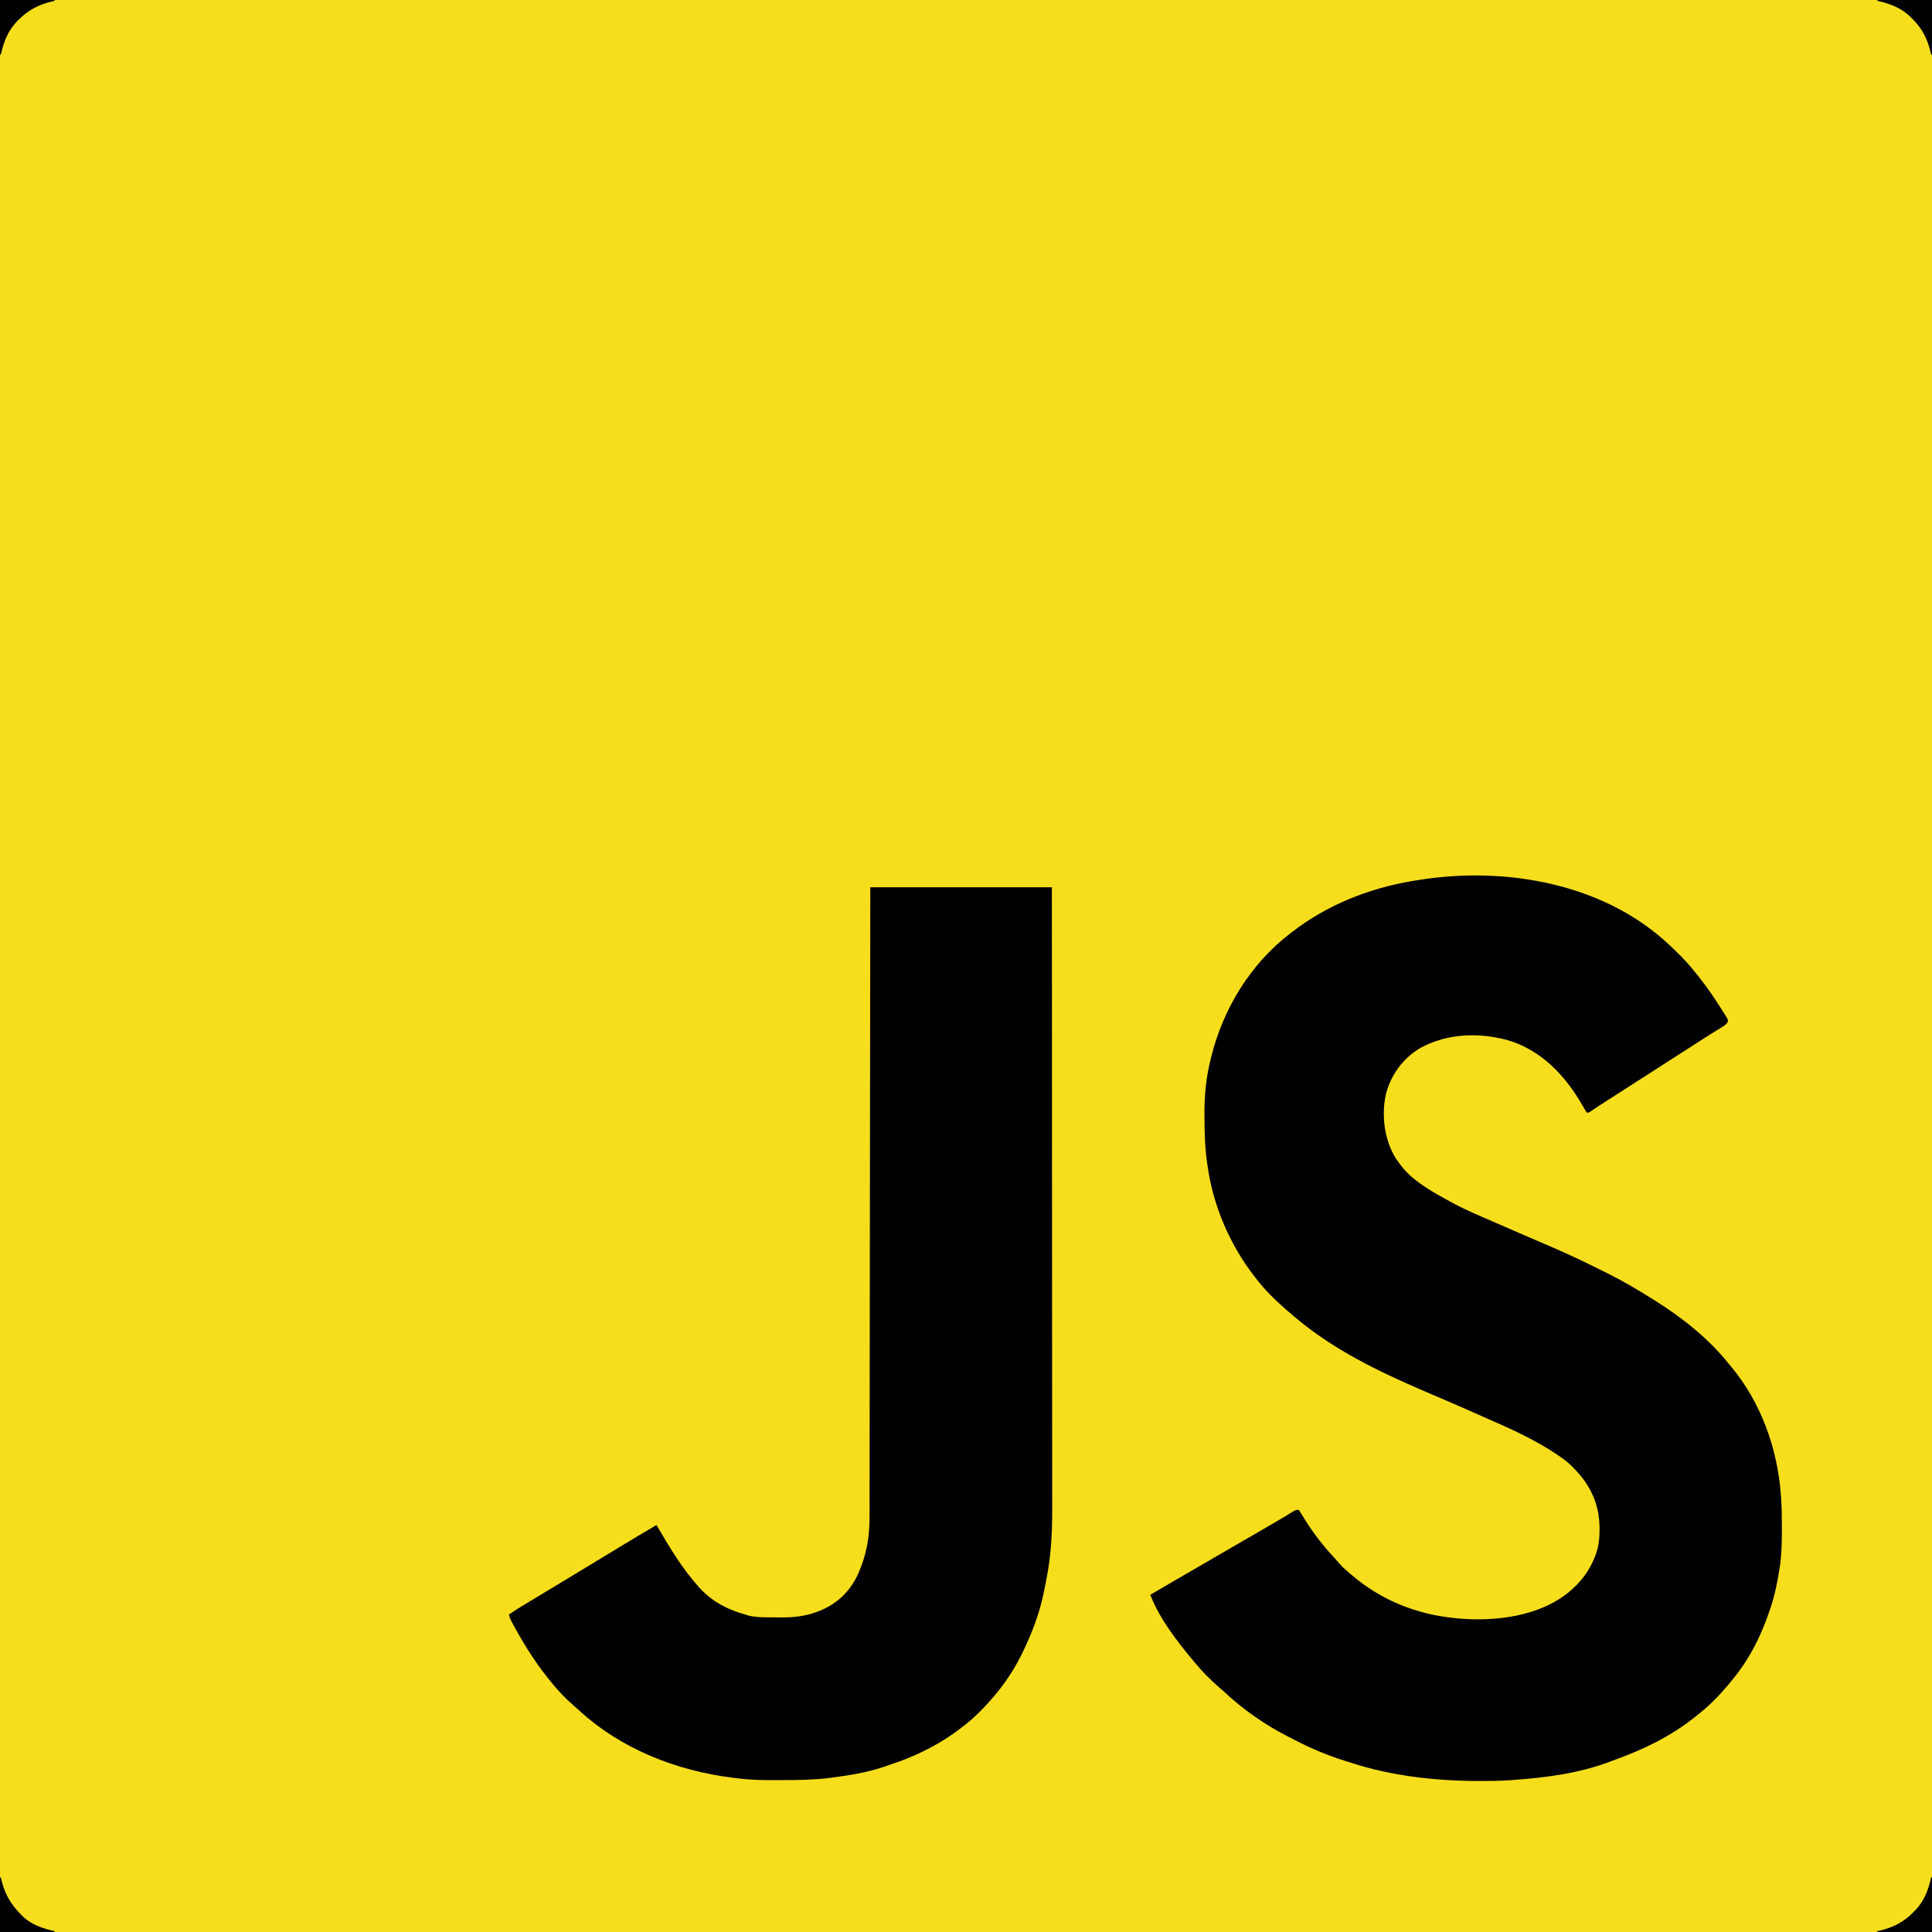
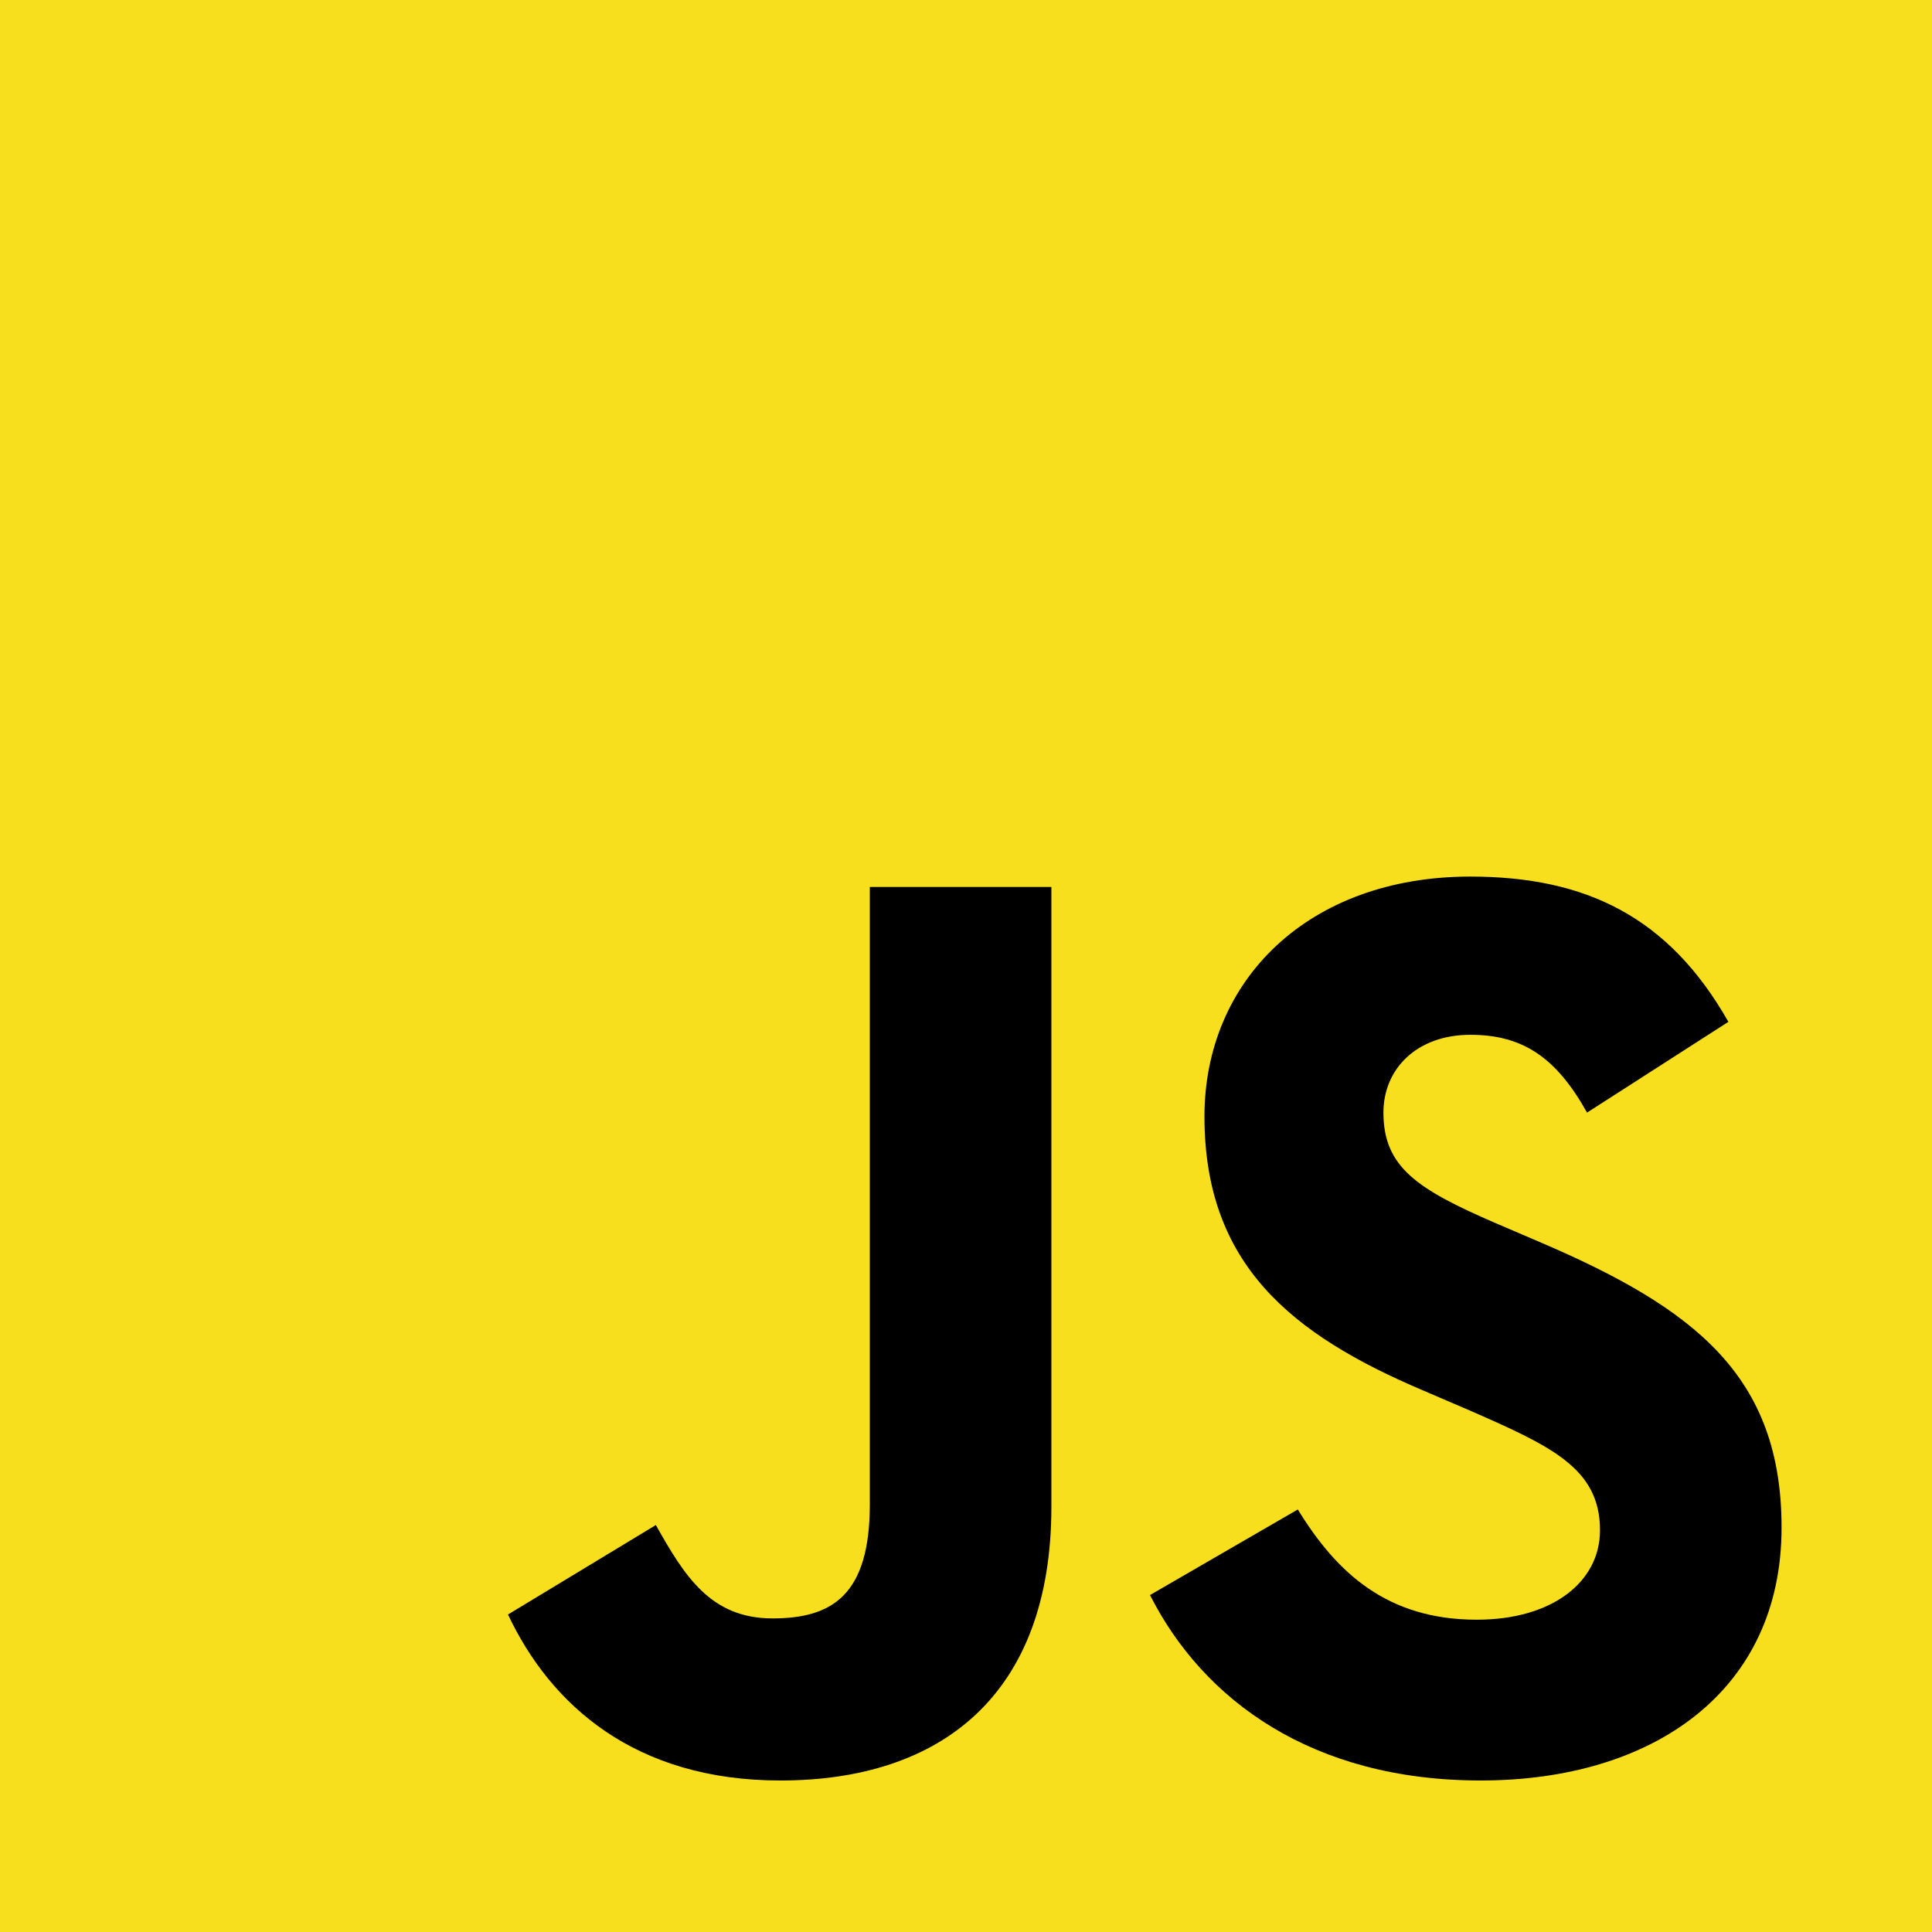
- <svg xmlns="http://www.w3.org/2000/svg" version="1.1" width="2160" height="2160">
-   <path d="M0 0 C712.8 0 1425.6 0 2160 0 C2160 712.8 2160 1425.6 2160 2160 C1447.2 2160 734.4 2160 0 2160 C0 1447.2 0 734.4 0 0 Z " fill="#F6DE1D" transform="translate(0,0)" />
-   <path d="M0 0 C0.519 0.416 1.038 0.832 1.572 1.26 C9.781 7.883 17.333 15.132 24.812 22.562 C25.684 23.425 26.555 24.287 27.453 25.175 C33.39 31.141 38.77 37.41 44 44 C44.942 45.157 45.884 46.313 46.828 47.469 C57.106 60.333 66.264 73.947 74.938 87.938 C75.746 89.207 75.746 89.207 76.57 90.502 C77.051 91.294 77.532 92.086 78.027 92.902 C78.673 93.946 78.673 93.946 79.332 95.011 C80 97 80 97 79.399 99.064 C77.707 101.405 76.047 102.55 73.59 104.066 C72.691 104.628 71.793 105.19 70.867 105.77 C69.9 106.361 68.934 106.953 67.938 107.562 C65.915 108.824 63.893 110.085 61.871 111.348 C60.869 111.969 59.868 112.591 58.835 113.231 C55.026 115.608 51.26 118.047 47.5 120.5 C41.088 124.666 34.643 128.777 28.188 132.875 C21.098 137.376 14.033 141.912 7 146.5 C-0.966 151.696 -8.977 156.817 -17.007 161.915 C-23.125 165.8 -29.221 169.718 -35.3 173.665 C-42.903 178.597 -50.543 183.471 -58.185 188.343 C-63.601 191.802 -68.975 195.298 -74.258 198.958 C-76 200 -76 200 -78 200 C-79.583 197.485 -81.055 194.968 -82.5 192.375 C-101.804 158.661 -129.048 129.441 -167.406 118.643 C-199.864 110.072 -234.183 111.525 -263.996 127.617 C-283.223 139.017 -296.827 157.371 -302.438 178.938 C-307.838 202.387 -304.317 230.154 -291.688 250.812 C-285.76 259.495 -279.311 267.517 -271 274 C-269.467 275.212 -269.467 275.212 -267.902 276.449 C-258.348 283.818 -248.132 289.809 -237.561 295.596 C-235.265 296.855 -232.981 298.134 -230.699 299.418 C-214.386 308.44 -197.074 315.566 -180 323 C-178.465 323.669 -178.465 323.669 -176.9 324.351 C-168.977 327.801 -161.052 331.246 -153.125 334.688 C-151.972 335.188 -150.82 335.688 -149.632 336.204 C-133.993 342.995 -133.993 342.995 -118.312 349.691 C-98.571 358.066 -79.323 367.368 -60.137 376.935 C-58.186 377.907 -56.234 378.876 -54.282 379.845 C-37.278 388.32 -21.099 397.941 -5 408 C-3.829 408.728 -3.829 408.728 -2.635 409.47 C28.196 428.687 58.36 452.457 81 481 C81.933 482.122 82.868 483.241 83.805 484.359 C116.835 524.093 135.303 575.725 139 627 C139.087 628.126 139.174 629.253 139.263 630.414 C139.972 640.422 140.155 650.386 140.13 660.418 C140.125 662.997 140.13 665.577 140.137 668.156 C140.143 681.745 139.85 695.305 137.688 708.75 C137.558 709.577 137.428 710.405 137.294 711.257 C134.896 726.189 131.946 740.695 127 755 C126.591 756.217 126.591 756.217 126.173 757.458 C116.622 785.726 103.251 812.087 84 835 C83.07 836.134 82.14 837.268 81.211 838.402 C70.383 851.466 58.465 863.652 45 874 C44.022 874.784 43.043 875.567 42.035 876.375 C15.985 897.117 -14.075 911.72 -45.236 922.992 C-47.61 923.858 -49.971 924.748 -52.328 925.656 C-86.45 938.597 -123.799 943.455 -160 946 C-161.258 946.095 -162.516 946.19 -163.812 946.288 C-174.543 947.044 -185.244 947.203 -196 947.188 C-196.917 947.186 -197.834 947.185 -198.779 947.184 C-246.976 947.058 -295.648 941.729 -341.656 926.759 C-344.088 925.972 -346.527 925.214 -348.969 924.457 C-368.289 918.359 -387.106 910.46 -405.037 901.024 C-407.176 899.908 -409.331 898.825 -411.488 897.742 C-437.434 884.587 -462.106 867.38 -483.348 847.469 C-485.463 845.5 -487.605 843.611 -489.812 841.75 C-499.17 833.631 -508.139 824.576 -516 815 C-516.659 814.211 -516.659 814.211 -517.332 813.407 C-535.826 791.275 -555.492 766.126 -566 739 C-564.531 738.143 -563.062 737.286 -561.594 736.43 C-560.155 735.591 -560.155 735.591 -558.688 734.735 C-556.53 733.476 -554.372 732.217 -552.214 730.959 C-546.801 727.801 -541.388 724.643 -535.977 721.48 C-524.575 714.82 -513.153 708.196 -501.711 701.606 C-494.461 697.427 -487.225 693.223 -480 689 C-471.682 684.139 -463.348 679.309 -455 674.5 C-446.427 669.56 -437.862 664.606 -429.312 659.625 C-428.322 659.049 -427.332 658.472 -426.312 657.878 C-421.943 655.329 -417.588 652.764 -413.273 650.125 C-412.573 649.698 -411.873 649.27 -411.151 648.83 C-409.888 648.055 -408.629 647.274 -407.374 646.487 C-404.658 644.817 -403.26 644 -400 644 C-398.34 646.346 -396.881 648.65 -395.438 651.125 C-385.42 667.706 -373.751 683.185 -360.496 697.316 C-358.369 699.603 -356.329 701.93 -354.312 704.312 C-350.857 708.281 -347.034 711.633 -343 715 C-342.068 715.797 -341.136 716.593 -340.176 717.414 C-307.429 745.171 -268.557 760.717 -226 765 C-224.198 765.197 -224.198 765.197 -222.359 765.398 C-180.758 769.19 -131.46 763.391 -98 736 C-84.404 724.619 -74.932 712.297 -68.625 695.75 C-68.386 695.125 -68.148 694.501 -67.902 693.857 C-64.639 684.809 -63.633 675.958 -63.688 666.375 C-63.693 665.323 -63.699 664.271 -63.705 663.188 C-64.104 637.344 -73.922 616.343 -92 598 C-92.802 597.157 -92.802 597.157 -93.621 596.297 C-97.721 592.058 -102.029 588.538 -106.875 585.188 C-107.618 584.671 -108.36 584.155 -109.125 583.623 C-134.726 566.046 -163.14 553.321 -191.507 540.963 C-195.724 539.124 -199.93 537.262 -204.133 535.391 C-216.661 529.82 -229.214 524.319 -241.832 518.953 C-291.946 497.64 -342.051 475.698 -386 443 C-386.87 442.355 -386.87 442.355 -387.757 441.698 C-396.122 435.467 -404.122 428.828 -412 422 C-412.806 421.308 -413.611 420.616 -414.441 419.902 C-426.521 409.294 -438.302 397.843 -448 385 C-448.506 384.349 -449.011 383.698 -449.532 383.027 C-477.184 347.391 -495.849 303.806 -502 259 C-502.132 258.12 -502.265 257.24 -502.401 256.333 C-504.911 239.139 -505.316 222.036 -505.375 204.688 C-505.383 203.644 -505.391 202.601 -505.399 201.525 C-505.523 180.369 -503.495 159.767 -498.25 139.25 C-498.076 138.554 -497.902 137.857 -497.723 137.139 C-484.359 83.699 -454.071 33.775 -410 0 C-409.359 -0.501 -408.718 -1.002 -408.058 -1.518 C-368.684 -32.177 -322.009 -50.746 -273 -59 C-272.184 -59.14 -271.367 -59.281 -270.526 -59.425 C-264.699 -60.414 -258.863 -61.259 -253 -62 C-252.175 -62.106 -251.349 -62.212 -250.499 -62.321 C-164.215 -72.781 -68.48 -55.613 0 0 Z " fill="#000000" transform="translate(1852,1044)" />
-   <path d="M0 0 C66.99 0 133.98 0 203 0 C203.06 83.412 203.06 83.412 203.077 109.234 C203.078 110.615 203.078 110.615 203.079 112.025 C203.099 143.051 203.114 174.076 203.127 205.102 C203.127 206.116 203.128 207.129 203.128 208.173 C203.137 230.199 203.146 252.225 203.153 274.25 C203.157 285.053 203.161 295.856 203.165 306.659 C203.165 307.734 203.166 308.809 203.166 309.916 C203.179 344.704 203.201 379.492 203.229 414.279 C203.257 450.054 203.276 485.829 203.282 521.604 C203.283 526.667 203.284 531.731 203.285 536.794 C203.285 537.79 203.285 538.786 203.285 539.813 C203.289 555.796 203.303 571.779 203.32 587.762 C203.338 603.864 203.345 619.967 203.341 636.069 C203.338 645.614 203.344 655.158 203.362 664.703 C203.374 671.107 203.374 677.511 203.365 683.915 C203.361 687.546 203.361 691.177 203.375 694.807 C203.467 720.725 202.181 746.832 197.125 772.312 C196.859 773.696 196.594 775.08 196.329 776.464 C195.583 780.316 194.798 784.159 194 788 C193.802 788.967 193.604 789.934 193.399 790.93 C188.659 813.439 180.096 835.38 170 856 C169.646 856.727 169.292 857.454 168.928 858.203 C158.191 879.996 143.777 899.498 127 917 C126.497 917.53 125.995 918.06 125.477 918.605 C117.567 926.908 109.212 934.18 100 941 C99.14 941.644 99.14 941.644 98.262 942.3 C84.681 952.421 70.316 960.789 55 968 C54.36 968.301 53.72 968.603 53.06 968.914 C42.731 973.72 32.136 977.608 21.335 981.215 C19.281 981.906 17.236 982.619 15.191 983.34 C-3.376 989.596 -22.923 992.811 -42.312 995.312 C-43.544 995.472 -44.775 995.631 -46.043 995.795 C-63.36 997.908 -80.517 998.186 -97.944 998.185 C-101.794 998.187 -105.644 998.206 -109.494 998.225 C-123.142 998.256 -136.474 997.835 -150 996 C-151.229 995.849 -152.458 995.697 -153.724 995.541 C-216.857 987.641 -278.535 963.517 -325.777 920.039 C-327.796 918.187 -329.853 916.402 -331.938 914.625 C-339.872 907.702 -347.269 900.094 -354 892 C-354.451 891.463 -354.901 890.926 -355.366 890.373 C-371.6 870.981 -385.025 850.309 -397.125 828.125 C-397.694 827.084 -398.263 826.043 -398.849 824.97 C-399.376 823.993 -399.903 823.015 -400.445 822.008 C-400.915 821.138 -401.384 820.268 -401.868 819.372 C-402.89 817.23 -403.532 815.317 -404 813 C-398.166 809.041 -392.253 805.281 -386.188 801.688 C-377.662 796.605 -369.168 791.47 -360.688 786.312 C-346.433 777.647 -346.433 777.647 -339.5 773.5 C-332.586 769.363 -325.699 765.183 -318.812 761 C-317.913 760.454 -317.913 760.454 -316.996 759.897 C-310.868 756.174 -304.741 752.45 -298.614 748.725 C-286.592 741.415 -274.562 734.118 -262.5 726.875 C-261.516 726.284 -260.532 725.693 -259.519 725.083 C-252.711 721.001 -245.865 716.986 -239 713 C-238.669 713.567 -238.338 714.134 -237.997 714.718 C-224.169 738.365 -210.367 761.569 -192 782 C-191.336 782.749 -190.672 783.498 -189.988 784.27 C-176.553 798.579 -158.788 807.977 -140 813 C-138.144 813.588 -138.144 813.588 -136.25 814.188 C-129.326 815.918 -122.262 816.163 -115.152 816.203 C-114.337 816.209 -113.522 816.215 -112.683 816.22 C-110.968 816.23 -109.252 816.236 -107.537 816.24 C-104.968 816.25 -102.399 816.281 -99.83 816.312 C-86.254 816.4 -73.217 815.068 -60.375 810.312 C-59.329 809.931 -59.329 809.931 -58.261 809.542 C-37.861 801.796 -23.092 787.969 -13.883 768.258 C-9.226 757.897 -5.873 747.53 -3.688 736.375 C-3.528 735.565 -3.368 734.755 -3.204 733.921 C-0.266 717.584 -0.846 700.851 -0.843 684.324 C-0.841 680.672 -0.834 677.019 -0.827 673.367 C-0.816 666.977 -0.808 660.588 -0.803 654.198 C-0.796 644.697 -0.783 635.196 -0.769 625.695 C-0.745 609.71 -0.726 593.725 -0.709 577.74 C-0.693 561.918 -0.674 546.097 -0.653 530.275 C-0.652 529.291 -0.65 528.306 -0.649 527.292 C-0.642 522.291 -0.636 517.29 -0.629 512.289 C-0.581 476.892 -0.538 441.494 -0.497 406.096 C-0.458 371.714 -0.417 337.331 -0.372 302.948 C-0.371 301.888 -0.37 300.827 -0.368 299.735 C-0.354 289.087 -0.341 278.439 -0.327 267.79 C-0.299 246.1 -0.271 224.409 -0.244 202.718 C-0.242 201.721 -0.241 200.724 -0.24 199.697 C-0.201 169.137 -0.163 138.578 -0.127 108.018 C-0.126 107.151 -0.125 106.284 -0.124 105.39 C-0.082 70.26 -0.041 35.13 0 0 Z " fill="#000000" transform="translate(973,992)" />
-   <path d="M0 0 C0.33 0 0.66 0 1 0 C1.196 0.909 1.392 1.818 1.594 2.754 C5.39 18.706 12.285 30.57 24 42 C24.571 42.592 25.142 43.183 25.73 43.793 C35.274 52.944 48.384 57.28 61 60 C61 60.33 61 60.66 61 61 C40.87 61 20.74 61 0 61 C0 40.87 0 20.74 0 0 Z " fill="#000000" transform="translate(0,2099)" />
-   <path d="M0 0 C0.33 0 0.66 0 1 0 C1 20.13 1 40.26 1 61 C-19.13 61 -39.26 61 -60 61 C-60 60.67 -60 60.34 -60 60 C-58.637 59.706 -58.637 59.706 -57.246 59.406 C-42.555 55.911 -30.63 49.932 -20 39 C-19.305 38.326 -18.61 37.652 -17.895 36.957 C-7.842 26.594 -2.987 13.854 0 0 Z " fill="#000000" transform="translate(2159,2099)" />
-   <path d="M0 0 C20.13 0 40.26 0 61 0 C61 20.13 61 40.26 61 61 C60.67 61 60.34 61 60 61 C59.804 60.091 59.608 59.182 59.406 58.246 C55.911 43.555 49.932 31.63 39 21 C38.326 20.305 37.652 19.61 36.957 18.895 C26.594 8.842 13.854 3.987 0 1 C0 0.67 0 0.34 0 0 Z " fill="#000000" transform="translate(2099,0)" />
-   <path d="M0 0 C20.13 0 40.26 0 61 0 C61 0.33 61 0.66 61 1 C60.091 1.196 59.182 1.392 58.246 1.594 C43.555 5.089 31.63 11.068 21 22 C20.305 22.674 19.61 23.348 18.895 24.043 C8.842 34.406 3.987 47.146 1 61 C0.67 61 0.34 61 0 61 C0 40.87 0 20.74 0 0 Z " fill="#000000" transform="translate(0,0)" />
+ <svg xmlns="http://www.w3.org/2000/svg" height="256" preserveAspectRatio="xMidYMid" viewBox="0 0 256 256" width="256">
+   <path d="m0 0h256v256h-256z" fill="#f7df1e" />
+   <path d="m67.312 213.932 19.591-11.856c3.779 6.701 7.218 12.371 15.464 12.371 7.905 0 12.889-3.092 12.889-15.12v-81.798h24.057v82.138c0 24.917-14.606 36.259-35.915 36.259-19.245 0-30.416-9.967-36.087-21.996" />
+   <path d="m152.381 211.354 19.588-11.342c5.157 8.421 11.858 14.607 23.715 14.607 9.968 0 16.325-4.984 16.325-11.858 0-8.248-6.53-11.17-17.528-15.98l-6.013-2.58c-17.357-7.388-28.871-16.667-28.871-36.258 0-18.044 13.747-31.792 35.228-31.792 15.294 0 26.292 5.328 34.196 19.247l-18.731 12.028c-4.124-7.389-8.591-10.309-15.464-10.309-7.046 0-11.514 4.468-11.514 10.309 0 7.218 4.468 10.14 14.778 14.608l6.014 2.577c20.45 8.765 31.963 17.699 31.963 37.804 0 21.654-17.012 33.51-39.867 33.51-22.339 0-36.775-10.654-43.819-24.574" />
</svg>
